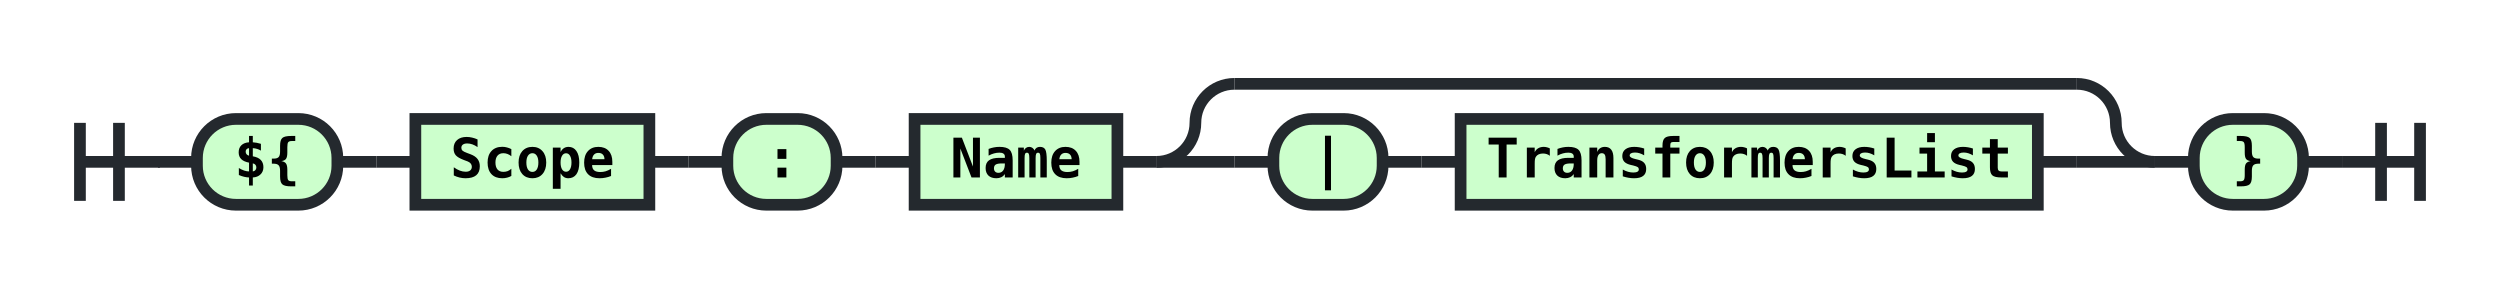
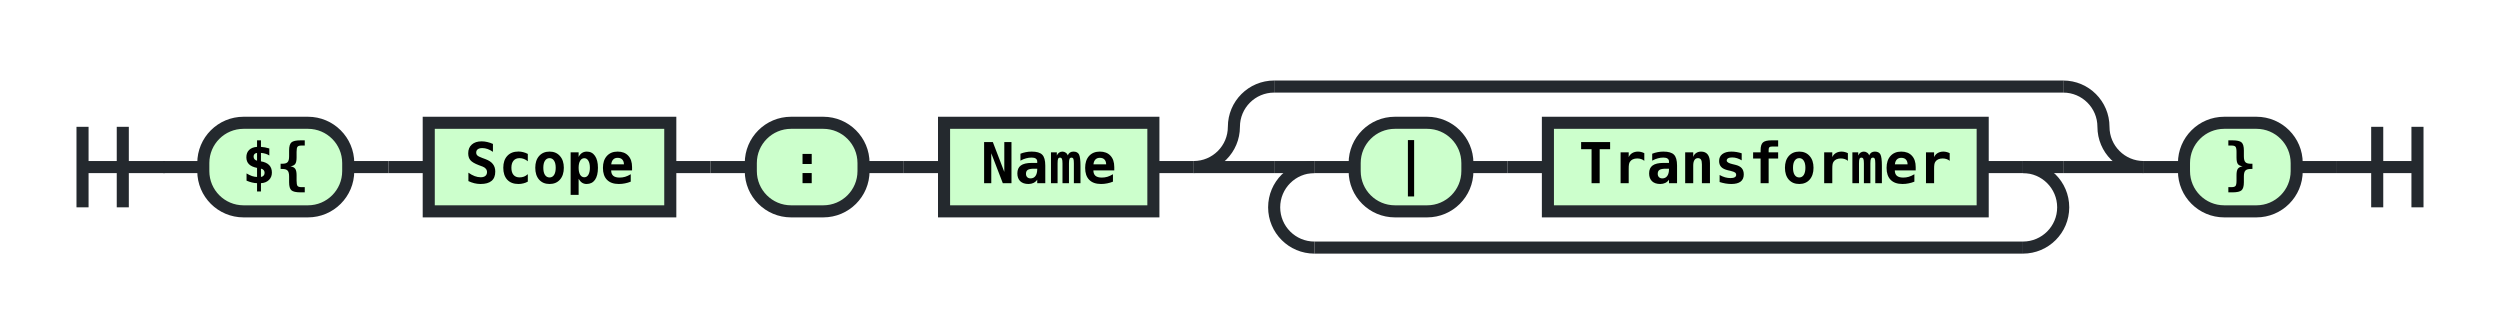
- <svg xmlns="http://www.w3.org/2000/svg" version="1.1" class="railroad-diagram" width="641" height="72" viewBox="0 0 641 72">
+ <svg xmlns="http://www.w3.org/2000/svg" version="1.1" class="railroad-diagram" width="621" height="81" viewBox="0 0 621 81">
  <defs>
    <style type="text/css"> svg.railroad-diagram {
  background-color: rgba(255,255,255,0);
}
svg.railroad-diagram path {
  stroke-width: 3;
  stroke: rgb(36, 41, 46);
  fill: none;
}
svg.railroad-diagram text {
  font: bold 14px monospace;
  text-anchor: middle;
  cursor: pointer;
}
svg.railroad-diagram text.label {
  text-anchor: start;
}
svg.railroad-diagram text.comment {
  font: italic 12px monospace;
}
svg.railroad-diagram rect {
  stroke-width: 3;
  stroke: rgb(36, 41, 46);
  fill: hsl(120,100%,90%);
}
 </style>
  </defs>
  <g transform="translate(.5 .5)">
    <path d="M 20 31 v 20 m 10 -20 v 20 m -10 -10 h 20.5" />
    <g>
      <path d="M40 41h0" />
-       <path d="M600 41h0" />
+       <path d="M580 41h0" />
      <path d="M40 41h10" />
      <g>
        <path d="M50 41h0" />
        <path d="M86 41h0" />
        <rect x="50" y="30" width="36" height="22" rx="10" ry="10" />
        <text x="68" y="45">${</text>
      </g>
      <path d="M86 41h10" />
      <path d="M96 41h10" />
      <g>
        <path d="M106 41h0" />
        <path d="M166 41h0" />
        <rect x="106" y="30" width="60" height="22" />
        <text x="136" y="45">Scope</text>
      </g>
      <path d="M166 41h10" />
      <path d="M176 41h10" />
      <g>
        <path d="M186 41h0" />
        <path d="M214 41h0" />
        <rect x="186" y="30" width="28" height="22" rx="10" ry="10" />
        <text x="200" y="45">:</text>
      </g>
      <path d="M214 41h10" />
      <path d="M224 41h10" />
      <g>
        <path d="M234 41h0" />
        <path d="M286 41h0" />
        <rect x="234" y="30" width="52" height="22" />
        <text x="260" y="45">Name</text>
      </g>
      <path d="M286 41h10" />
      <g>
        <path d="M296 41h0" />
-         <path d="M552 41h0" />
+         <path d="M532 41h0" />
        <path d="M296 41a10 10 0 0 0 10 -10v0a10 10 0 0 1 10 -10" />
        <g>
-           <path d="M316 21h216" />
+           <path d="M316 21h196" />
        </g>
-         <path d="M532 21a10 10 0 0 1 10 10v0a10 10 0 0 0 10 10" />
+         <path d="M512 21a10 10 0 0 1 10 10v0a10 10 0 0 0 10 10" />
        <path d="M296 41h20" />
        <g>
          <path d="M316 41h0" />
-           <path d="M532 41h0" />
+           <path d="M512 41h0" />
          <path d="M316 41h10" />
          <g>
            <path d="M326 41h0" />
-             <path d="M354 41h0" />
-             <rect x="326" y="30" width="28" height="22" rx="10" ry="10" />
-             <text x="340" y="45">|</text>
+             <path d="M502 41h0" />
+             <path d="M326 41h10" />
+             <g>
+               <path d="M336 41h0" />
+               <path d="M364 41h0" />
+               <rect x="336" y="30" width="28" height="22" rx="10" ry="10" />
+               <text x="350" y="45">|</text>
+             </g>
+             <path d="M364 41h10" />
+             <path d="M374 41h10" />
+             <g>
+               <path d="M384 41h0" />
+               <path d="M492 41h0" />
+               <rect x="384" y="30" width="108" height="22" />
+               <text x="438" y="45">Transformer</text>
+             </g>
+             <path d="M492 41h10" />
          </g>
-           <path d="M354 41h10" />
-           <path d="M364 41h10" />
+           <path d="M502 41h10" />
+           <path d="M326 41a10 10 0 0 0 -10 10v0a10 10 0 0 0 10 10" />
          <g>
-             <path d="M374 41h0" />
-             <path d="M522 41h0" />
-             <rect x="374" y="30" width="148" height="22" />
-             <text x="448" y="45">TransformersList</text>
+             <path d="M326 61h176" />
          </g>
-           <path d="M522 41h10" />
+           <path d="M502 61a10 10 0 0 0 10 -10v0a10 10 0 0 0 -10 -10" />
        </g>
-         <path d="M532 41h20" />
+         <path d="M512 41h20" />
      </g>
-       <path d="M552 41h10" />
+       <path d="M532 41h10" />
      <g>
-         <path d="M562 41h0" />
-         <path d="M590 41h0" />
-         <rect x="562" y="30" width="28" height="22" rx="10" ry="10" />
-         <text x="576" y="45">}</text>
+         <path d="M542 41h0" />
+         <path d="M570 41h0" />
+         <rect x="542" y="30" width="28" height="22" rx="10" ry="10" />
+         <text x="556" y="45">}</text>
      </g>
-       <path d="M590 41h10" />
+       <path d="M570 41h10" />
    </g>
-     <path d="M 600 41 h 20 m -10 -10 v 20 m 10 -20 v 20" />
+     <path d="M 580 41 h 20 m -10 -10 v 20 m 10 -20 v 20" />
  </g>
</svg>
